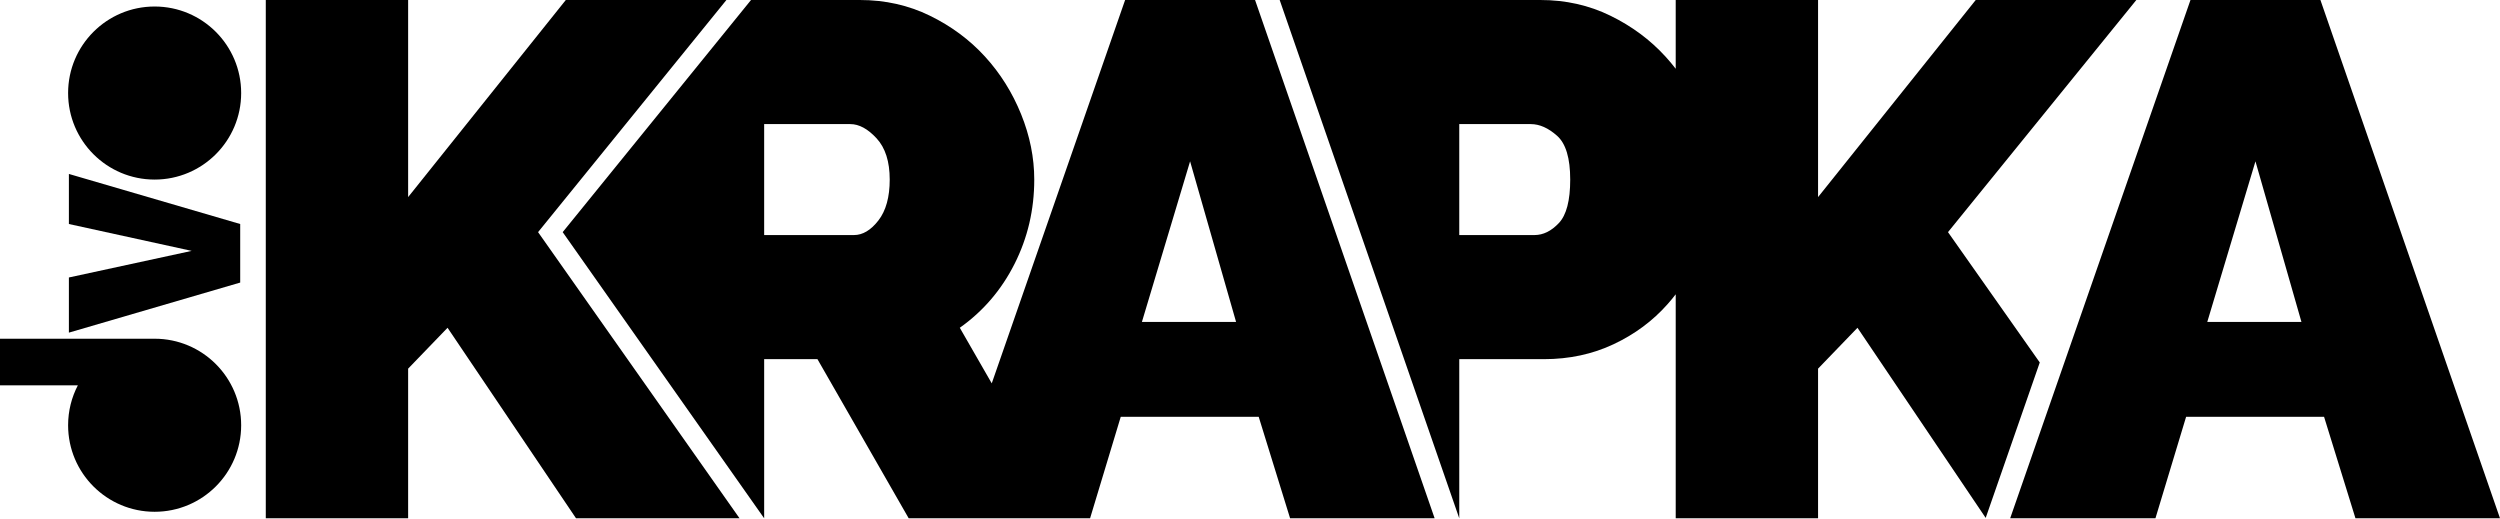
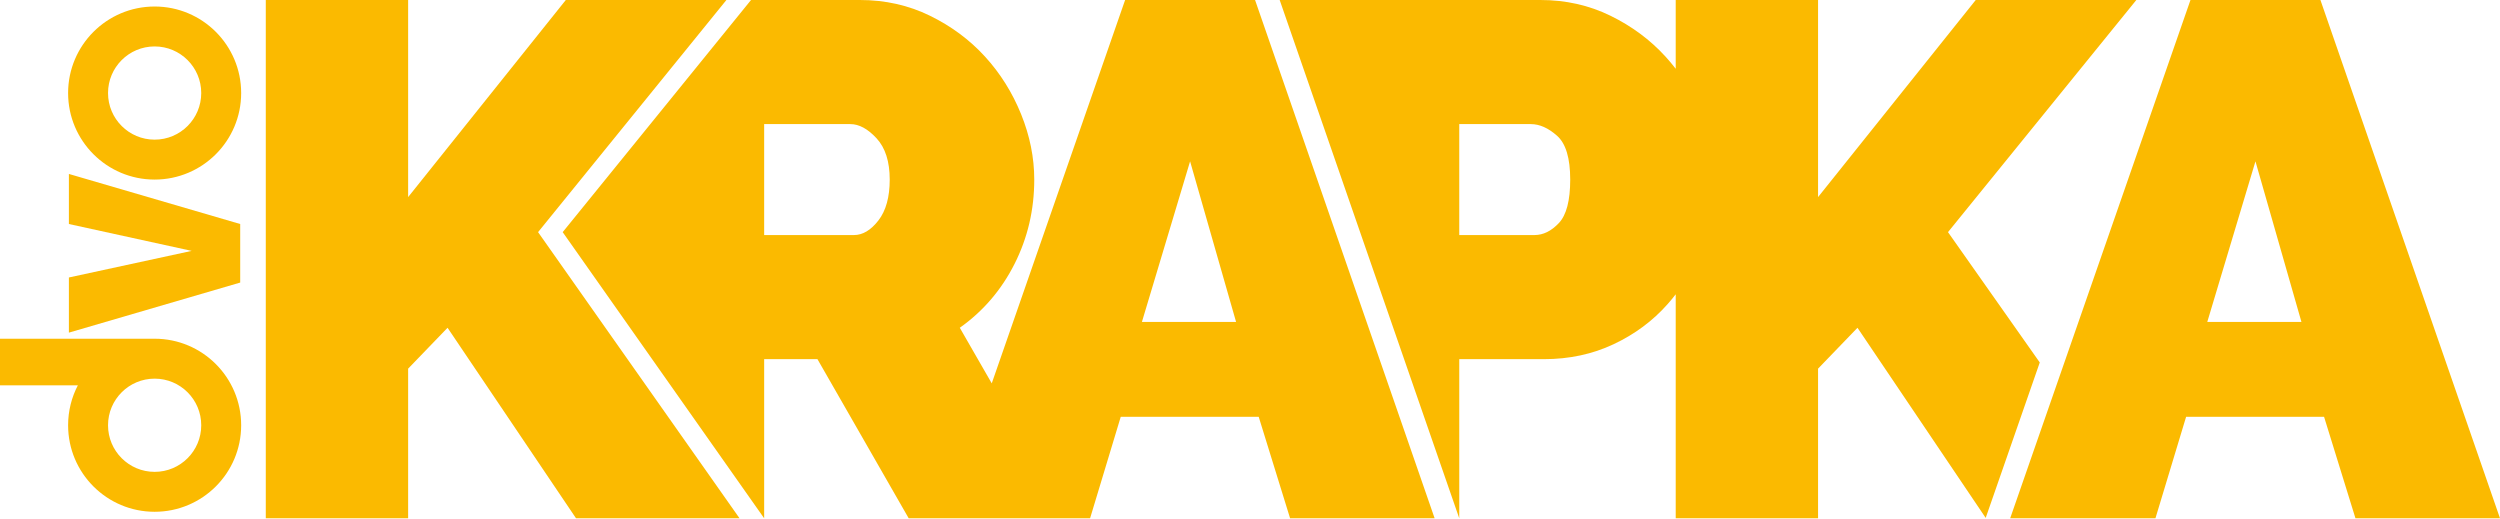
- <svg xmlns="http://www.w3.org/2000/svg" class="toplogo" viewBox="0 0 21000 4353.68">
-   <path class="dvo" d="M907.45 781.57c0,-216.19 175.3,-391.49 391.49,-391.49 216.21,0 391.47,175.3 391.47,391.49 0,216.21 -175.26,391.47 -391.47,391.47 -216.19,0 -391.49,-175.26 -391.49,-391.47zm-335.36 0c0,-401.39 325.46,-726.87 726.85,-726.87 401.44,0 726.85,325.48 726.85,726.87 0,401.44 -325.42,726.85 -726.85,726.85 -401.39,0 -726.85,-325.42 -726.85,-726.85zm1445.6 1592l-1439 420.59 0 -463.35 1031.36 -223.36 -1031.36 -225.72 0 -420.59 1439 420.59 0 491.85 0 -0.01zm-1110.22 1198.58c-0.02,-216.21 175.26,-391.47 391.47,-391.49 216.21,0 391.47,175.28 391.47,391.49 0,216.19 -175.26,391.47 -391.47,391.47 -216.21,0 -391.49,-175.28 -391.47,-391.47zm-335.38 -0.02c0,-120.98 29.61,-235.05 81.91,-335.41l-654 0 0 -391.39 1293.83 0 5.11 -0.06c401.44,-0.02 726.85,325.44 726.85,726.85 0,401.44 -325.42,726.85 -726.85,726.85 -401.39,0 -726.85,-325.4 -726.85,-726.85l0 0.01z" />
-   <path class="krapka" d="M14075.99 4353.68l0 -1881.55c-21.53,28 -44.03,55.28 -67.5,81.83 -124.7,141.04 -275.95,253.45 -453.78,337.25 -177.83,83.82 -373.02,125.71 -585.59,125.71l-711.3 0 0 1336.76 -0.08 0 -1508.47 -4353.68 2189.18 0c212.57,0 408.8,43.94 588.67,131.83 179.87,87.89 334.19,202.35 462.96,343.39 30.15,33.03 58.79,67.17 85.9,102.43l0 -577.65 1195.73 0 0 1655.62 1324.5 -1655.62 1349.01 0 -1582.02 1949.96 770.82 1094.79 -454.19 1305.62 -1076.98 -1597.12 -331.12 343.39 0 1257.04 -1195.73 0 -0.01 0zm-4624.99 -4353.68l1091.48 0 1508.47 4353.68 -1214.13 0 -263.67 -852.34 -1158.94 0 -257.55 852.34 -174.56 0 -1045.69 0 -303.33 0 -766.5 -1336.76 -447.61 0 0 1336.7 -1692.37 -2403.65 1582.02 -1949.96 913.61 0c212.59,0 408.8,43.94 588.67,131.83 179.87,87.89 334.19,202.35 462.96,343.39 128.77,141.04 229.96,302.52 303.54,484.42 73.58,181.92 110.37,364.85 110.37,548.82 0,253.45 -55.17,489.53 -165.56,708.22 -110.37,218.71 -263.67,397.57 -459.9,536.56l268.4 467.01 1120.29 -3220.26zm932.06 2704.2l-386.32 -1349.03 -404.7 1349.03 791.02 0zm-3964.09 -729.71l754.21 0c73.6,0 142.07,-40.88 205.43,-122.63 63.36,-81.77 95.04,-196.23 95.04,-343.39 0,-151.25 -36.79,-266.75 -110.39,-346.47 -73.58,-79.7 -147.16,-119.57 -220.74,-119.57l-723.57 0 0 932.06 0.02 0zm-4186.38 2379.19l0 -4353.68 1195.73 0 0 1655.62 1324.5 -1655.62 1349.01 0 -1582.02 1949.96 1692.41 2403.72 -1373.55 0 -1079.22 -1600.43 -331.12 343.39 0 1257.04 -1195.73 0 -0.01 0zm16167.46 -4353.68l1091.48 0 1508.47 4353.68 -1214.13 0 -263.67 -852.34 -1158.94 0 -257.55 852.34 -1220.25 0 1514.59 -4353.68zm932.06 2704.2l-386.32 -1349.03 -404.7 1349.03 791.02 0zm-7074.29 -729.71l631.58 0c73.58,0 142.05,-33.73 205.41,-101.19 63.36,-67.44 95.04,-189.05 95.04,-364.83 0,-179.87 -36.79,-302.52 -110.37,-367.91 -73.58,-65.41 -147.16,-98.13 -220.76,-98.13l-600.91 0 0 932.06 0.01 0z" />
+ <svg xmlns="http://www.w3.org/2000/svg" style="fill-rule: evenodd;fill: #FBBA00;" viewBox="0 0 21000 4353.68">
+   <path d="M907.45 781.57c0,-216.19 175.3,-391.49 391.49,-391.49 216.21,0 391.47,175.3 391.47,391.49 0,216.21 -175.26,391.47 -391.47,391.47 -216.19,0 -391.49,-175.26 -391.49,-391.47zm-335.36 0c0,-401.39 325.46,-726.87 726.85,-726.87 401.44,0 726.85,325.48 726.85,726.87 0,401.44 -325.42,726.85 -726.85,726.85 -401.39,0 -726.85,-325.42 -726.85,-726.85zm1445.6 1592l-1439 420.59 0 -463.35 1031.36 -223.36 -1031.36 -225.72 0 -420.59 1439 420.59 0 491.85 0 -0.01zm-1110.22 1198.58c-0.02,-216.21 175.26,-391.47 391.47,-391.49 216.21,0 391.47,175.28 391.47,391.49 0,216.19 -175.26,391.47 -391.47,391.47 -216.21,0 -391.49,-175.28 -391.47,-391.47zm-335.38 -0.02c0,-120.98 29.61,-235.05 81.91,-335.41l-654 0 0 -391.39 1293.83 0 5.11 -0.06c401.44,-0.02 726.85,325.44 726.85,726.85 0,401.44 -325.42,726.85 -726.85,726.85 -401.39,0 -726.85,-325.4 -726.85,-726.85l0 0.01z" />
+   <path d="M14075.99 4353.68l0 -1881.55c-21.53,28 -44.03,55.28 -67.5,81.83 -124.7,141.04 -275.95,253.45 -453.78,337.25 -177.83,83.82 -373.02,125.71 -585.59,125.71l-711.3 0 0 1336.76 -0.08 0 -1508.47 -4353.68 2189.18 0c212.57,0 408.8,43.94 588.67,131.83 179.87,87.89 334.19,202.35 462.96,343.39 30.15,33.03 58.79,67.17 85.9,102.43l0 -577.65 1195.73 0 0 1655.62 1324.5 -1655.62 1349.01 0 -1582.02 1949.96 770.82 1094.79 -454.19 1305.62 -1076.98 -1597.12 -331.12 343.39 0 1257.04 -1195.73 0 -0.01 0zm-4624.99 -4353.68l1091.48 0 1508.47 4353.68 -1214.13 0 -263.67 -852.34 -1158.94 0 -257.55 852.34 -174.56 0 -1045.69 0 -303.33 0 -766.5 -1336.76 -447.61 0 0 1336.7 -1692.37 -2403.65 1582.02 -1949.96 913.61 0c212.59,0 408.8,43.94 588.67,131.83 179.87,87.89 334.19,202.35 462.96,343.39 128.77,141.04 229.96,302.52 303.54,484.42 73.58,181.92 110.37,364.85 110.37,548.82 0,253.45 -55.17,489.53 -165.56,708.22 -110.37,218.71 -263.67,397.57 -459.9,536.56l268.4 467.01 1120.29 -3220.26zm932.06 2704.2l-386.32 -1349.03 -404.7 1349.03 791.02 0zm-3964.09 -729.71l754.21 0c73.6,0 142.07,-40.88 205.43,-122.63 63.36,-81.77 95.04,-196.23 95.04,-343.39 0,-151.25 -36.79,-266.75 -110.39,-346.47 -73.58,-79.7 -147.16,-119.57 -220.74,-119.57l-723.57 0 0 932.06 0.02 0zm-4186.38 2379.19l0 -4353.68 1195.73 0 0 1655.62 1324.5 -1655.62 1349.01 0 -1582.02 1949.96 1692.41 2403.72 -1373.55 0 -1079.22 -1600.43 -331.12 343.39 0 1257.04 -1195.73 0 -0.01 0zm16167.46 -4353.68l1091.48 0 1508.47 4353.68 -1214.13 0 -263.67 -852.34 -1158.94 0 -257.55 852.34 -1220.25 0 1514.59 -4353.68zm932.06 2704.2l-386.32 -1349.03 -404.7 1349.03 791.02 0zm-7074.29 -729.71l631.58 0c73.58,0 142.05,-33.73 205.41,-101.19 63.36,-67.44 95.04,-189.05 95.04,-364.83 0,-179.87 -36.79,-302.52 -110.37,-367.91 -73.58,-65.41 -147.16,-98.13 -220.76,-98.13l-600.91 0 0 932.06 0.01 0z" />
</svg>
